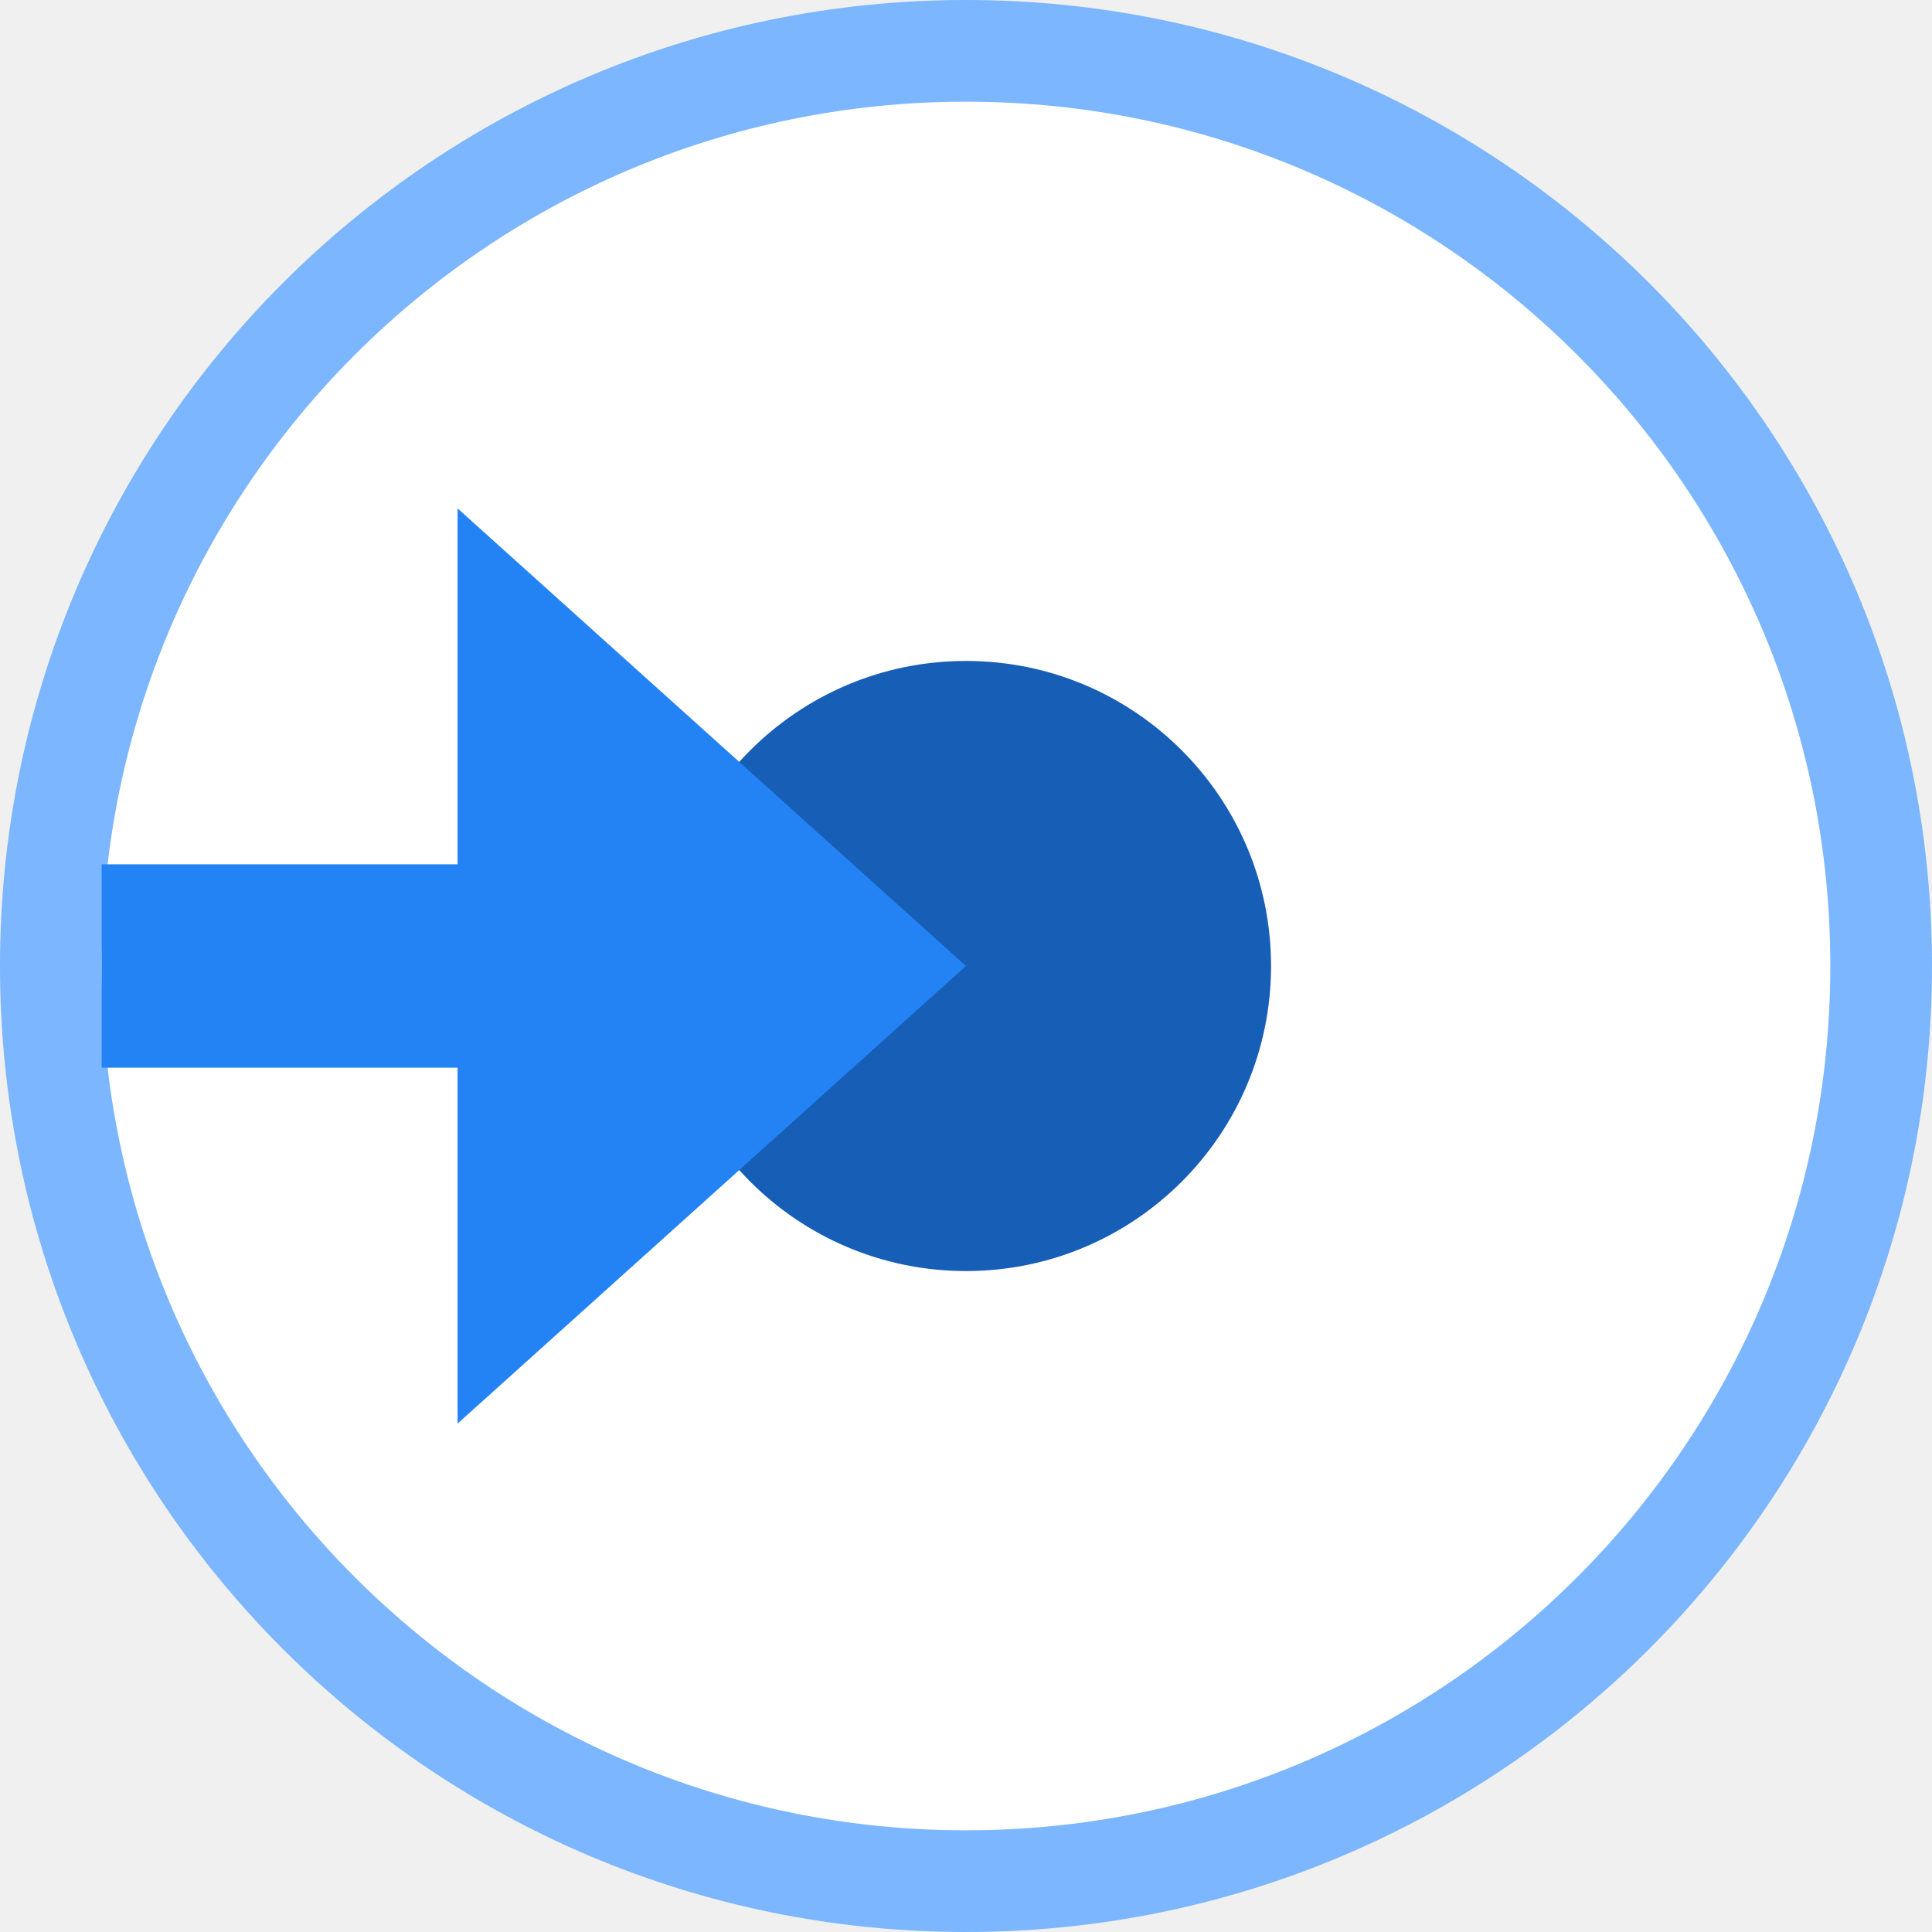
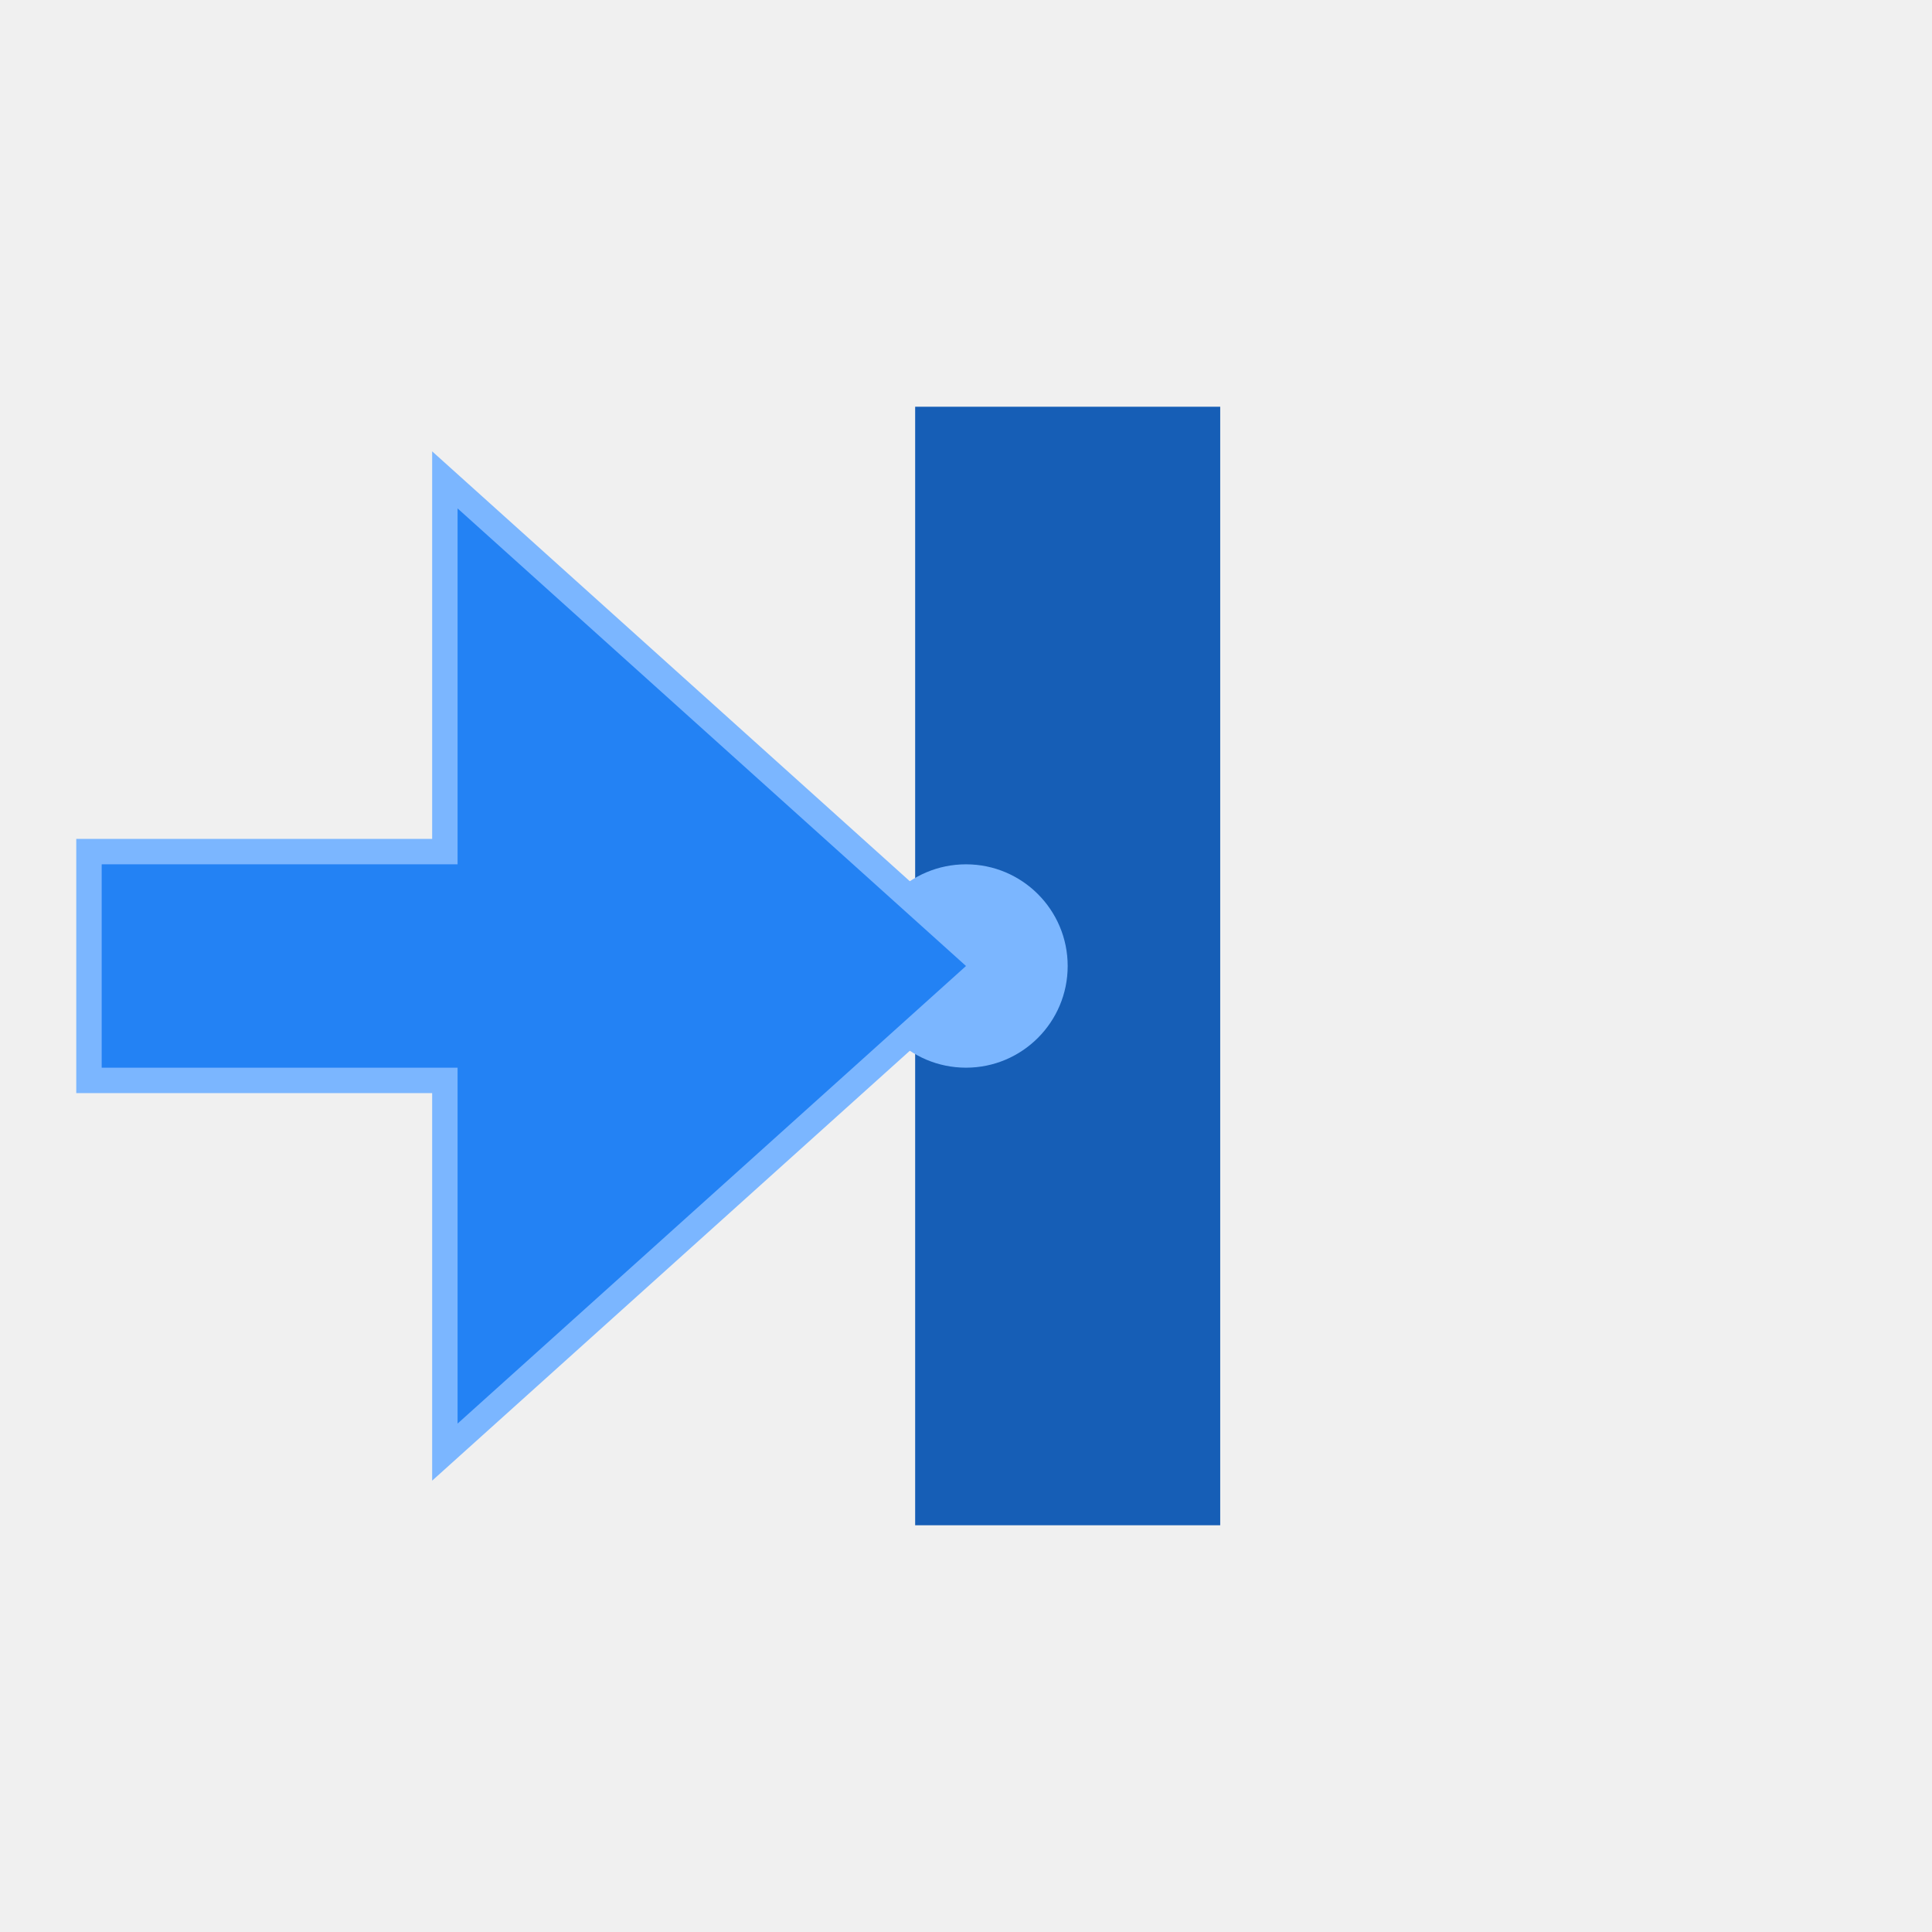
<svg xmlns="http://www.w3.org/2000/svg" width="38" height="38" viewBox="0 0 38 38">
-   <circle cx="19" cy="19" r="18" stroke="#7bb6ff" stroke-width="2" fill="white" />
-   <circle cx="19" cy="19" r="6" fill="#165eb6" />
+   <line x1="21" y1="8" x2="21" y2="30" stroke="#165eb6" stroke-width="6" />
+   <circle cx="19" cy="19" r="2" fill="#7bb6ff" />
+   <polygon points="9,10 9,28 19,19" fill="none" stroke="#7bb6ff" stroke-width="1" stroke-linejoin="miter" />
+   <rect x="2" y="17" width="12" height="4" fill="none" stroke="#7bb6ff" stroke-width="1" />
  <rect x="2" y="17" width="12" height="4" fill="#2382f4" />
  <polygon points="9,10 9,28 19,19" fill="#2382f4" />
</svg>
